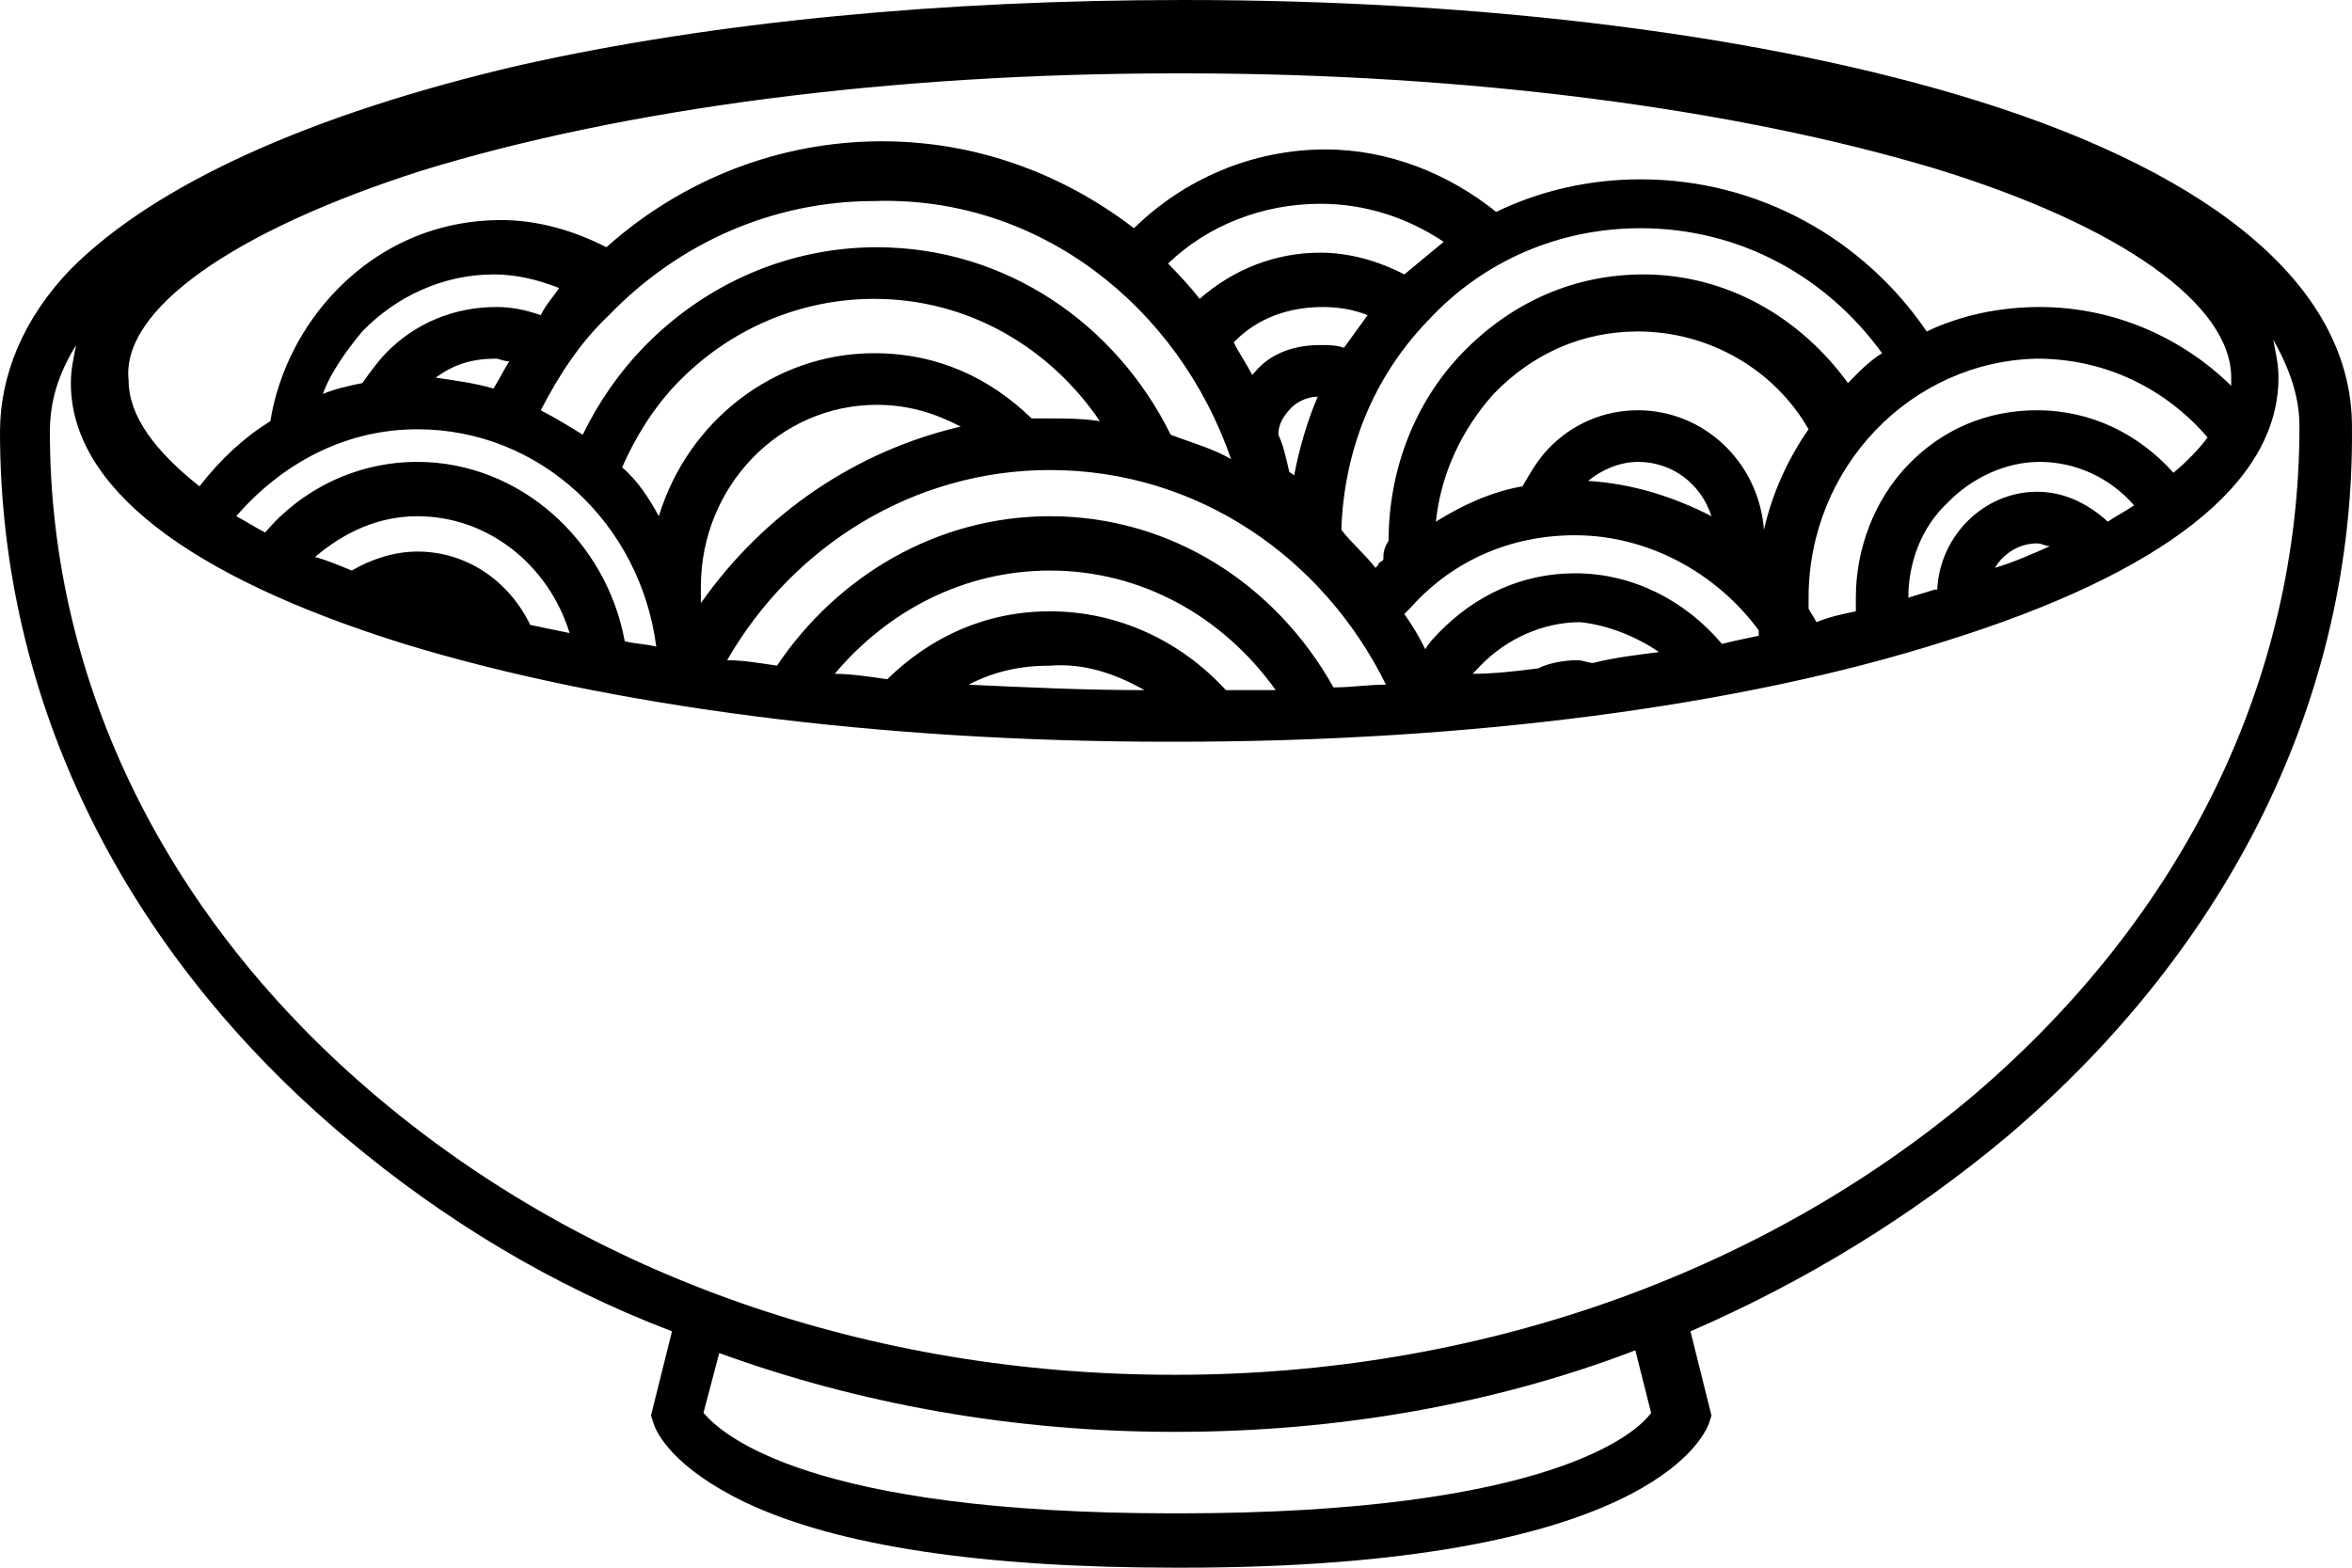
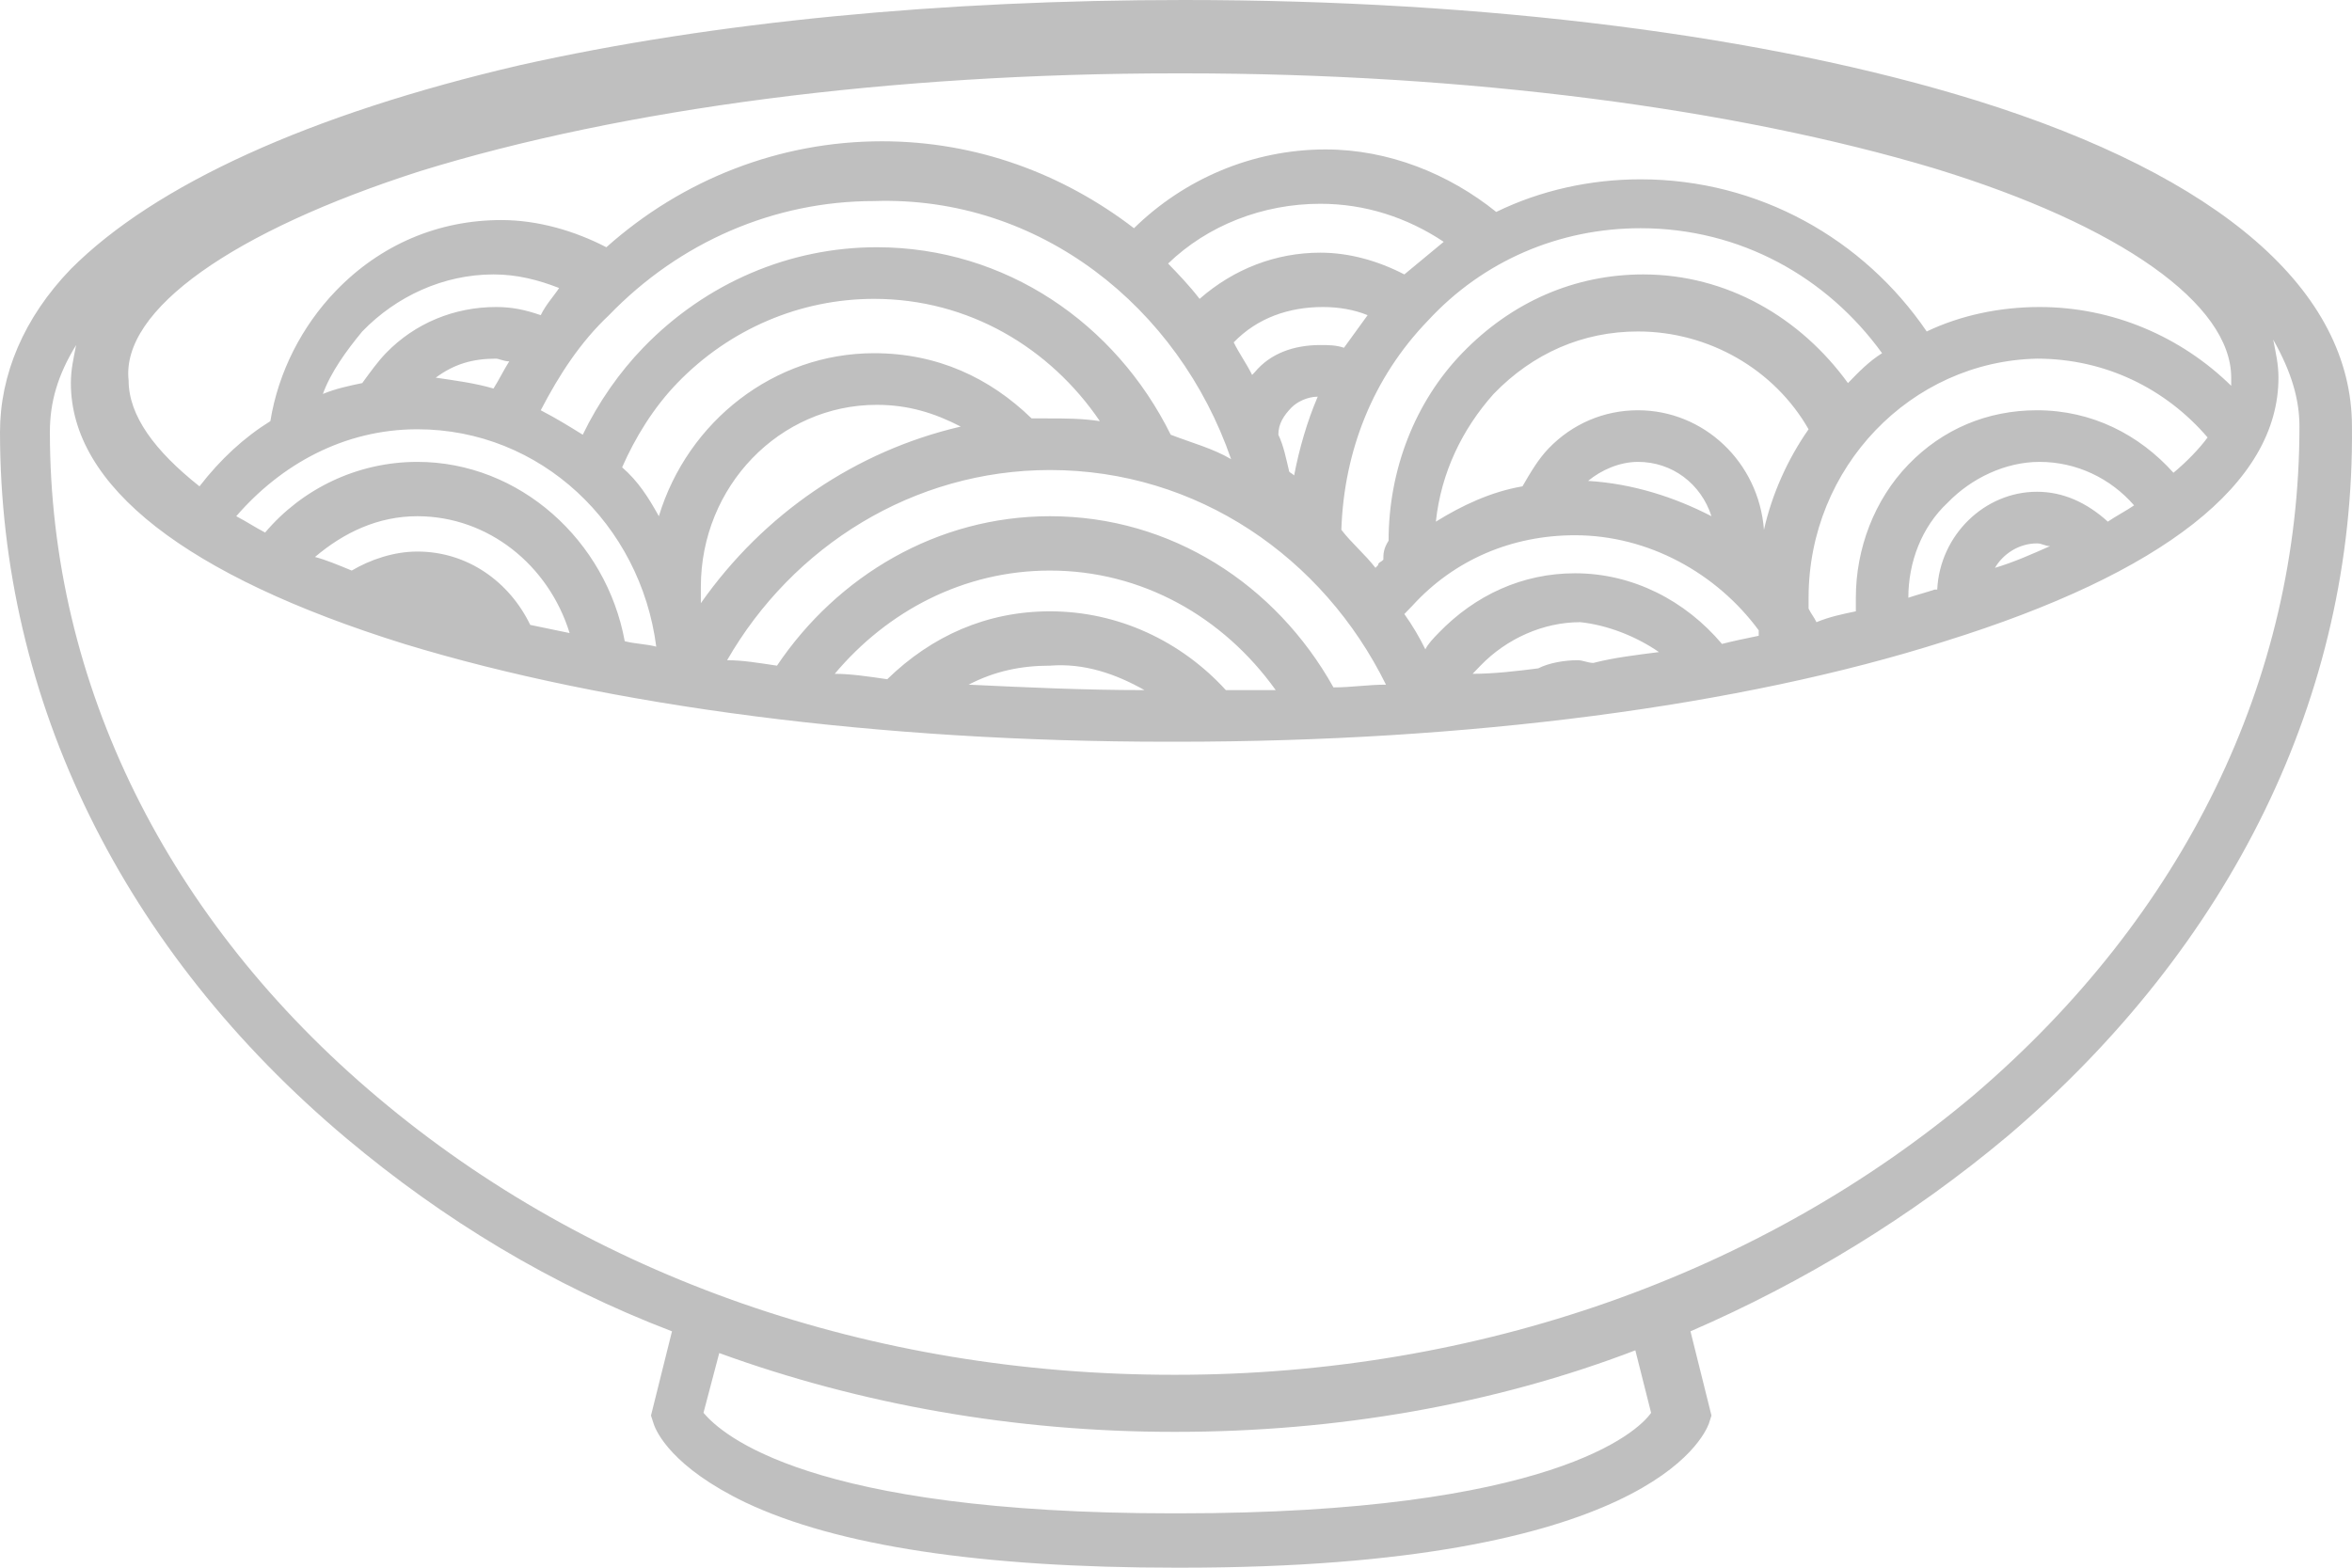
<svg xmlns="http://www.w3.org/2000/svg" width="120" height="80" viewBox="0 0 120 80" fill="none">
-   <path d="M17.678 58.094C22.634 62.253 28.125 65.581 34.285 67.938L33.214 72.236L33.348 72.652C33.482 73.068 34.285 74.87 38.035 76.672C42.722 78.891 50.088 80 59.999 80H60.267C83.972 80 86.918 73.345 87.186 72.652L87.32 72.236L86.249 67.938C92.007 65.442 97.498 62.114 102.454 57.955C113.837 48.25 120.132 35.494 119.998 21.768C119.998 14.835 113.302 9.012 100.846 5.13C90.132 1.802 75.802 0 60.401 0C48.08 0 36.428 1.109 26.517 3.328C15.803 5.823 7.902 9.428 3.616 13.726C1.205 16.222 0 19.133 0 22.045C0 35.771 6.295 48.527 17.678 58.094ZM60.133 77.227H59.865C41.249 77.227 36.83 73.206 35.892 72.097L36.696 69.047C43.928 71.681 51.829 73.068 59.865 73.068H59.999C68.168 73.068 76.204 71.681 83.436 68.908L84.24 72.097C83.57 73.068 79.15 77.227 60.133 77.227ZM21.428 8.735C31.741 5.546 45.401 3.744 59.999 3.744H60.401C74.865 3.744 88.525 5.546 98.704 8.596C108.212 11.508 113.837 15.529 113.837 19.272C113.837 19.411 113.837 19.549 113.837 19.688C111.293 17.192 107.811 15.667 104.061 15.667C102.052 15.667 100.043 16.083 98.302 16.915C95.088 12.201 89.731 9.151 83.704 9.151C81.159 9.151 78.615 9.705 76.338 10.815C73.927 8.873 70.847 7.626 67.633 7.626C63.883 7.626 60.401 9.151 57.856 11.646C54.24 8.873 49.821 7.21 44.999 7.21C39.776 7.21 34.821 9.151 30.937 12.617C29.33 11.785 27.455 11.23 25.58 11.23C22.366 11.23 19.419 12.478 17.143 14.835C15.402 16.638 14.196 18.995 13.794 21.491C12.455 22.322 11.25 23.431 10.178 24.818C7.902 23.016 6.562 21.213 6.562 19.411C6.161 15.806 11.919 11.785 21.428 8.735ZM103.927 25.095C101.248 25.095 98.972 27.314 98.838 30.087H98.704C98.302 30.225 97.766 30.364 97.364 30.503C97.364 28.7 98.034 26.898 99.373 25.65C100.579 24.402 102.32 23.57 104.061 23.57C105.936 23.57 107.677 24.402 108.882 25.789C108.48 26.066 107.945 26.343 107.543 26.62C106.471 25.65 105.266 25.095 103.927 25.095ZM104.596 27.868C103.659 28.284 102.721 28.7 101.784 28.977C102.186 28.284 102.989 27.73 103.927 27.73C104.195 27.73 104.329 27.868 104.596 27.868ZM103.927 20.936C101.382 20.936 99.105 21.906 97.364 23.709C95.623 25.511 94.686 28.007 94.686 30.503C94.686 30.78 94.686 31.057 94.686 31.196C94.016 31.334 93.347 31.473 92.677 31.75C92.543 31.473 92.409 31.334 92.275 31.057C92.275 30.919 92.275 30.641 92.275 30.503C92.275 23.848 97.498 18.44 103.927 18.302C107.409 18.302 110.489 19.827 112.632 22.322C112.23 22.877 111.561 23.57 110.891 24.125C109.15 22.184 106.739 20.936 103.927 20.936ZM80.356 29.255C77.677 29.255 75.266 30.364 73.392 32.305C73.124 32.582 72.856 32.86 72.722 33.137C72.454 32.582 72.052 31.889 71.65 31.334C71.784 31.196 71.918 31.057 72.052 30.919C74.195 28.561 77.141 27.314 80.356 27.314C84.106 27.314 87.588 29.255 89.731 32.166C89.731 32.305 89.731 32.444 89.731 32.444C89.061 32.582 88.391 32.721 87.856 32.86C85.981 30.641 83.302 29.255 80.356 29.255ZM84.641 33.276C83.57 33.414 82.365 33.553 81.293 33.83C81.025 33.83 80.757 33.691 80.49 33.691C79.82 33.691 79.016 33.83 78.481 34.107C77.409 34.246 76.204 34.385 75.133 34.385C75.266 34.246 75.4 34.108 75.534 33.969C76.874 32.582 78.749 31.75 80.624 31.75C81.963 31.889 83.436 32.444 84.641 33.276ZM53.571 31.196C50.356 31.196 47.544 32.444 45.267 34.662C44.33 34.523 43.392 34.385 42.589 34.385C45.267 31.196 49.151 29.116 53.571 29.116C58.258 29.116 62.41 31.473 65.088 35.217C64.285 35.217 63.347 35.217 62.544 35.217C60.267 32.721 57.053 31.196 53.571 31.196ZM58.392 35.217C55.312 35.217 52.365 35.078 49.419 34.939C50.758 34.246 52.097 33.969 53.571 33.969C55.312 33.83 56.919 34.385 58.392 35.217ZM53.571 26.343C47.812 26.343 42.722 29.393 39.642 33.969C38.705 33.83 37.901 33.691 37.098 33.691C40.446 27.868 46.606 23.986 53.571 23.986C61.07 23.986 67.499 28.423 70.713 34.939C69.776 34.939 68.972 35.078 68.034 35.078C65.088 29.809 59.731 26.343 53.571 26.343ZM21.294 23.57C18.214 23.57 15.402 24.957 13.527 27.175C12.991 26.898 12.589 26.62 12.053 26.343C14.33 23.709 17.544 21.906 21.294 21.906C27.589 21.906 32.678 26.759 33.482 32.998C32.946 32.86 32.41 32.86 31.874 32.721C30.937 27.591 26.517 23.57 21.294 23.57ZM29.062 32.305C28.392 32.166 27.723 32.028 27.053 31.889C25.982 29.671 23.839 28.146 21.294 28.146C20.089 28.146 18.884 28.561 17.946 29.116C17.276 28.839 16.607 28.561 16.071 28.423C17.544 27.175 19.285 26.343 21.294 26.343C24.91 26.343 27.991 28.839 29.062 32.305ZM64.017 18.995L63.883 19.133C63.615 18.579 63.213 18.024 62.945 17.47C64.151 16.222 65.758 15.667 67.499 15.667C68.302 15.667 69.106 15.806 69.776 16.083C69.374 16.638 68.972 17.192 68.57 17.747C68.168 17.608 67.767 17.608 67.365 17.608C66.026 17.608 64.82 18.024 64.017 18.995ZM67.231 20.243C66.695 21.491 66.293 22.877 66.026 24.263C65.892 24.125 65.758 24.125 65.758 23.986C65.624 23.431 65.49 22.738 65.222 22.184C65.222 21.629 65.49 21.213 65.892 20.797C66.16 20.52 66.695 20.243 67.231 20.243ZM67.365 12.894C65.088 12.894 62.945 13.726 61.204 15.251C60.669 14.558 60.133 14.004 59.597 13.449C61.606 11.508 64.418 10.399 67.365 10.399C69.642 10.399 71.784 11.092 73.659 12.34C72.99 12.894 72.32 13.449 71.65 14.004C70.311 13.31 68.838 12.894 67.365 12.894ZM62.811 23.431C61.874 22.877 60.803 22.6 59.731 22.184C56.919 16.499 51.294 12.617 44.731 12.617C40.312 12.617 36.026 14.419 32.812 17.747C31.607 18.995 30.535 20.52 29.732 22.184C29.062 21.768 28.392 21.352 27.589 20.936C28.526 19.133 29.598 17.47 31.071 16.083C34.687 12.34 39.508 10.26 44.597 10.26C53.035 9.983 60.133 15.667 62.811 23.431ZM27.589 16.083C26.785 15.806 26.116 15.667 25.312 15.667C23.169 15.667 21.16 16.499 19.687 18.024C19.285 18.44 18.884 18.995 18.482 19.549C17.812 19.688 17.143 19.827 16.473 20.104C16.875 18.995 17.678 17.886 18.482 16.915C20.223 15.113 22.634 14.004 25.178 14.004C26.384 14.004 27.455 14.281 28.526 14.697C28.258 15.113 27.857 15.529 27.589 16.083ZM25.982 18.44C25.714 18.856 25.446 19.411 25.178 19.827C24.241 19.549 23.169 19.411 22.232 19.272C23.169 18.579 24.107 18.302 25.312 18.302C25.446 18.302 25.714 18.44 25.982 18.44ZM31.741 23.848C32.41 22.322 33.348 20.797 34.553 19.549C37.231 16.776 40.847 15.251 44.597 15.251C49.419 15.251 53.571 17.747 56.115 21.491C55.178 21.352 54.374 21.352 53.437 21.352C53.169 21.352 52.901 21.352 52.633 21.352C50.49 19.272 47.812 18.024 44.597 18.024C39.508 18.024 35.089 21.491 33.615 26.343C33.08 25.373 32.544 24.541 31.741 23.848ZM44.731 20.659C46.339 20.659 47.678 21.075 49.017 21.768C43.66 23.016 38.972 26.204 35.758 30.78C35.758 30.503 35.758 30.225 35.758 29.948C35.758 24.818 39.776 20.659 44.731 20.659ZM70.579 28.561C70.445 28.7 70.311 28.7 70.311 28.839L70.177 28.977C69.642 28.284 68.972 27.73 68.436 27.036C68.57 23.016 70.043 19.272 72.856 16.36C75.668 13.31 79.552 11.646 83.704 11.646C88.793 11.646 93.213 14.142 96.025 18.024C95.356 18.44 94.82 18.995 94.284 19.549C91.873 16.222 88.124 14.004 83.838 14.004C80.356 14.004 77.141 15.39 74.597 18.024C72.186 20.52 70.847 23.986 70.847 27.591C70.579 28.007 70.579 28.284 70.579 28.561ZM81.025 24.541C81.695 23.986 82.632 23.57 83.57 23.57C85.311 23.57 86.784 24.679 87.32 26.343C85.445 25.373 83.302 24.679 81.025 24.541ZM83.57 20.936C81.829 20.936 80.222 21.629 79.016 22.877C78.481 23.431 78.079 24.125 77.677 24.818C76.07 25.095 74.597 25.789 73.258 26.62C73.525 24.125 74.597 21.906 76.204 20.104C78.213 18.024 80.757 16.915 83.57 16.915C87.186 16.915 90.534 18.856 92.275 21.906C91.204 23.431 90.4 25.234 89.998 27.036C89.731 23.57 86.918 20.936 83.57 20.936ZM3.884 17.608C3.75 18.302 3.616 18.856 3.616 19.549C3.616 24.818 9.509 29.393 20.625 32.86C31.071 36.048 44.865 37.851 59.597 37.851H59.999C74.865 37.851 88.793 36.048 99.239 32.721C110.355 29.255 116.248 24.679 116.248 19.272C116.248 18.579 116.114 18.024 115.98 17.331C116.918 18.995 117.319 20.381 117.319 21.768C117.319 34.662 111.427 46.724 100.713 55.875C89.865 65.026 75.4 70.156 59.999 70.156H59.865C44.464 70.156 30.133 65.165 19.285 56.014C8.571 47.002 2.545 34.939 2.545 22.045C2.545 20.52 2.946 19.133 3.884 17.608Z" fill="black" />
+   <path d="M17.678 58.094C22.634 62.253 28.125 65.581 34.285 67.938L33.214 72.236L33.348 72.652C33.482 73.068 34.285 74.87 38.035 76.672C42.722 78.891 50.088 80 59.999 80H60.267C83.972 80 86.918 73.345 87.186 72.652L87.32 72.236L86.249 67.938C92.007 65.442 97.498 62.114 102.454 57.955C113.837 48.25 120.132 35.494 119.998 21.768C119.998 14.835 113.302 9.012 100.846 5.13C90.132 1.802 75.802 0 60.401 0C48.08 0 36.428 1.109 26.517 3.328C15.803 5.823 7.902 9.428 3.616 13.726C1.205 16.222 0 19.133 0 22.045C0 35.771 6.295 48.527 17.678 58.094ZM60.133 77.227H59.865C41.249 77.227 36.83 73.206 35.892 72.097L36.696 69.047C43.928 71.681 51.829 73.068 59.865 73.068H59.999C68.168 73.068 76.204 71.681 83.436 68.908L84.24 72.097C83.57 73.068 79.15 77.227 60.133 77.227ZM21.428 8.735C31.741 5.546 45.401 3.744 59.999 3.744H60.401C74.865 3.744 88.525 5.546 98.704 8.596C108.212 11.508 113.837 15.529 113.837 19.272C113.837 19.411 113.837 19.549 113.837 19.688C111.293 17.192 107.811 15.667 104.061 15.667C102.052 15.667 100.043 16.083 98.302 16.915C95.088 12.201 89.731 9.151 83.704 9.151C81.159 9.151 78.615 9.705 76.338 10.815C73.927 8.873 70.847 7.626 67.633 7.626C63.883 7.626 60.401 9.151 57.856 11.646C54.24 8.873 49.821 7.21 44.999 7.21C39.776 7.21 34.821 9.151 30.937 12.617C29.33 11.785 27.455 11.23 25.58 11.23C22.366 11.23 19.419 12.478 17.143 14.835C15.402 16.638 14.196 18.995 13.794 21.491C12.455 22.322 11.25 23.431 10.178 24.818C7.902 23.016 6.562 21.213 6.562 19.411C6.161 15.806 11.919 11.785 21.428 8.735ZM103.927 25.095C101.248 25.095 98.972 27.314 98.838 30.087H98.704C98.302 30.225 97.766 30.364 97.364 30.503C97.364 28.7 98.034 26.898 99.373 25.65C100.579 24.402 102.32 23.57 104.061 23.57C105.936 23.57 107.677 24.402 108.882 25.789C108.48 26.066 107.945 26.343 107.543 26.62C106.471 25.65 105.266 25.095 103.927 25.095ZM104.596 27.868C103.659 28.284 102.721 28.7 101.784 28.977C102.186 28.284 102.989 27.73 103.927 27.73C104.195 27.73 104.329 27.868 104.596 27.868ZM103.927 20.936C101.382 20.936 99.105 21.906 97.364 23.709C95.623 25.511 94.686 28.007 94.686 30.503C94.686 30.78 94.686 31.057 94.686 31.196C94.016 31.334 93.347 31.473 92.677 31.75C92.543 31.473 92.409 31.334 92.275 31.057C92.275 30.919 92.275 30.641 92.275 30.503C92.275 23.848 97.498 18.44 103.927 18.302C107.409 18.302 110.489 19.827 112.632 22.322C112.23 22.877 111.561 23.57 110.891 24.125C109.15 22.184 106.739 20.936 103.927 20.936ZM80.356 29.255C77.677 29.255 75.266 30.364 73.392 32.305C73.124 32.582 72.856 32.86 72.722 33.137C72.454 32.582 72.052 31.889 71.65 31.334C71.784 31.196 71.918 31.057 72.052 30.919C74.195 28.561 77.141 27.314 80.356 27.314C84.106 27.314 87.588 29.255 89.731 32.166C89.731 32.305 89.731 32.444 89.731 32.444C89.061 32.582 88.391 32.721 87.856 32.86C85.981 30.641 83.302 29.255 80.356 29.255ZM84.641 33.276C83.57 33.414 82.365 33.553 81.293 33.83C81.025 33.83 80.757 33.691 80.49 33.691C79.82 33.691 79.016 33.83 78.481 34.107C77.409 34.246 76.204 34.385 75.133 34.385C75.266 34.246 75.4 34.108 75.534 33.969C76.874 32.582 78.749 31.75 80.624 31.75C81.963 31.889 83.436 32.444 84.641 33.276ZM53.571 31.196C50.356 31.196 47.544 32.444 45.267 34.662C44.33 34.523 43.392 34.385 42.589 34.385C45.267 31.196 49.151 29.116 53.571 29.116C58.258 29.116 62.41 31.473 65.088 35.217C64.285 35.217 63.347 35.217 62.544 35.217C60.267 32.721 57.053 31.196 53.571 31.196ZM58.392 35.217C55.312 35.217 52.365 35.078 49.419 34.939C50.758 34.246 52.097 33.969 53.571 33.969C55.312 33.83 56.919 34.385 58.392 35.217ZM53.571 26.343C47.812 26.343 42.722 29.393 39.642 33.969C38.705 33.83 37.901 33.691 37.098 33.691C40.446 27.868 46.606 23.986 53.571 23.986C61.07 23.986 67.499 28.423 70.713 34.939C69.776 34.939 68.972 35.078 68.034 35.078C65.088 29.809 59.731 26.343 53.571 26.343ZM21.294 23.57C18.214 23.57 15.402 24.957 13.527 27.175C12.991 26.898 12.589 26.62 12.053 26.343C14.33 23.709 17.544 21.906 21.294 21.906C27.589 21.906 32.678 26.759 33.482 32.998C32.946 32.86 32.41 32.86 31.874 32.721C30.937 27.591 26.517 23.57 21.294 23.57ZM29.062 32.305C28.392 32.166 27.723 32.028 27.053 31.889C25.982 29.671 23.839 28.146 21.294 28.146C20.089 28.146 18.884 28.561 17.946 29.116C17.276 28.839 16.607 28.561 16.071 28.423C17.544 27.175 19.285 26.343 21.294 26.343C24.91 26.343 27.991 28.839 29.062 32.305ZM64.017 18.995L63.883 19.133C63.615 18.579 63.213 18.024 62.945 17.47C64.151 16.222 65.758 15.667 67.499 15.667C68.302 15.667 69.106 15.806 69.776 16.083C69.374 16.638 68.972 17.192 68.57 17.747C68.168 17.608 67.767 17.608 67.365 17.608C66.026 17.608 64.82 18.024 64.017 18.995ZM67.231 20.243C66.695 21.491 66.293 22.877 66.026 24.263C65.892 24.125 65.758 24.125 65.758 23.986C65.624 23.431 65.49 22.738 65.222 22.184C65.222 21.629 65.49 21.213 65.892 20.797C66.16 20.52 66.695 20.243 67.231 20.243ZM67.365 12.894C65.088 12.894 62.945 13.726 61.204 15.251C60.669 14.558 60.133 14.004 59.597 13.449C61.606 11.508 64.418 10.399 67.365 10.399C69.642 10.399 71.784 11.092 73.659 12.34C72.99 12.894 72.32 13.449 71.65 14.004C70.311 13.31 68.838 12.894 67.365 12.894ZM62.811 23.431C61.874 22.877 60.803 22.6 59.731 22.184C56.919 16.499 51.294 12.617 44.731 12.617C40.312 12.617 36.026 14.419 32.812 17.747C31.607 18.995 30.535 20.52 29.732 22.184C29.062 21.768 28.392 21.352 27.589 20.936C28.526 19.133 29.598 17.47 31.071 16.083C34.687 12.34 39.508 10.26 44.597 10.26C53.035 9.983 60.133 15.667 62.811 23.431ZM27.589 16.083C26.785 15.806 26.116 15.667 25.312 15.667C23.169 15.667 21.16 16.499 19.687 18.024C19.285 18.44 18.884 18.995 18.482 19.549C17.812 19.688 17.143 19.827 16.473 20.104C16.875 18.995 17.678 17.886 18.482 16.915C20.223 15.113 22.634 14.004 25.178 14.004C26.384 14.004 27.455 14.281 28.526 14.697C28.258 15.113 27.857 15.529 27.589 16.083ZM25.982 18.44C25.714 18.856 25.446 19.411 25.178 19.827C24.241 19.549 23.169 19.411 22.232 19.272C23.169 18.579 24.107 18.302 25.312 18.302C25.446 18.302 25.714 18.44 25.982 18.44ZM31.741 23.848C32.41 22.322 33.348 20.797 34.553 19.549C37.231 16.776 40.847 15.251 44.597 15.251C49.419 15.251 53.571 17.747 56.115 21.491C55.178 21.352 54.374 21.352 53.437 21.352C53.169 21.352 52.901 21.352 52.633 21.352C50.49 19.272 47.812 18.024 44.597 18.024C39.508 18.024 35.089 21.491 33.615 26.343C33.08 25.373 32.544 24.541 31.741 23.848ZM44.731 20.659C46.339 20.659 47.678 21.075 49.017 21.768C43.66 23.016 38.972 26.204 35.758 30.78C35.758 30.503 35.758 30.225 35.758 29.948C35.758 24.818 39.776 20.659 44.731 20.659ZM70.579 28.561C70.445 28.7 70.311 28.7 70.311 28.839L70.177 28.977C69.642 28.284 68.972 27.73 68.436 27.036C68.57 23.016 70.043 19.272 72.856 16.36C75.668 13.31 79.552 11.646 83.704 11.646C88.793 11.646 93.213 14.142 96.025 18.024C95.356 18.44 94.82 18.995 94.284 19.549C91.873 16.222 88.124 14.004 83.838 14.004C80.356 14.004 77.141 15.39 74.597 18.024C72.186 20.52 70.847 23.986 70.847 27.591C70.579 28.007 70.579 28.284 70.579 28.561ZM81.025 24.541C81.695 23.986 82.632 23.57 83.57 23.57C85.311 23.57 86.784 24.679 87.32 26.343C85.445 25.373 83.302 24.679 81.025 24.541ZM83.57 20.936C81.829 20.936 80.222 21.629 79.016 22.877C78.481 23.431 78.079 24.125 77.677 24.818C76.07 25.095 74.597 25.789 73.258 26.62C73.525 24.125 74.597 21.906 76.204 20.104C78.213 18.024 80.757 16.915 83.57 16.915C87.186 16.915 90.534 18.856 92.275 21.906C91.204 23.431 90.4 25.234 89.998 27.036C89.731 23.57 86.918 20.936 83.57 20.936ZM3.884 17.608C3.75 18.302 3.616 18.856 3.616 19.549C3.616 24.818 9.509 29.393 20.625 32.86C31.071 36.048 44.865 37.851 59.597 37.851H59.999C74.865 37.851 88.793 36.048 99.239 32.721C110.355 29.255 116.248 24.679 116.248 19.272C116.248 18.579 116.114 18.024 115.98 17.331C116.918 18.995 117.319 20.381 117.319 21.768C117.319 34.662 111.427 46.724 100.713 55.875C89.865 65.026 75.4 70.156 59.999 70.156H59.865C44.464 70.156 30.133 65.165 19.285 56.014C8.571 47.002 2.545 34.939 2.545 22.045C2.545 20.52 2.946 19.133 3.884 17.608Z" fill="rgba(0, 0, 0, 0.25)" />
</svg>
